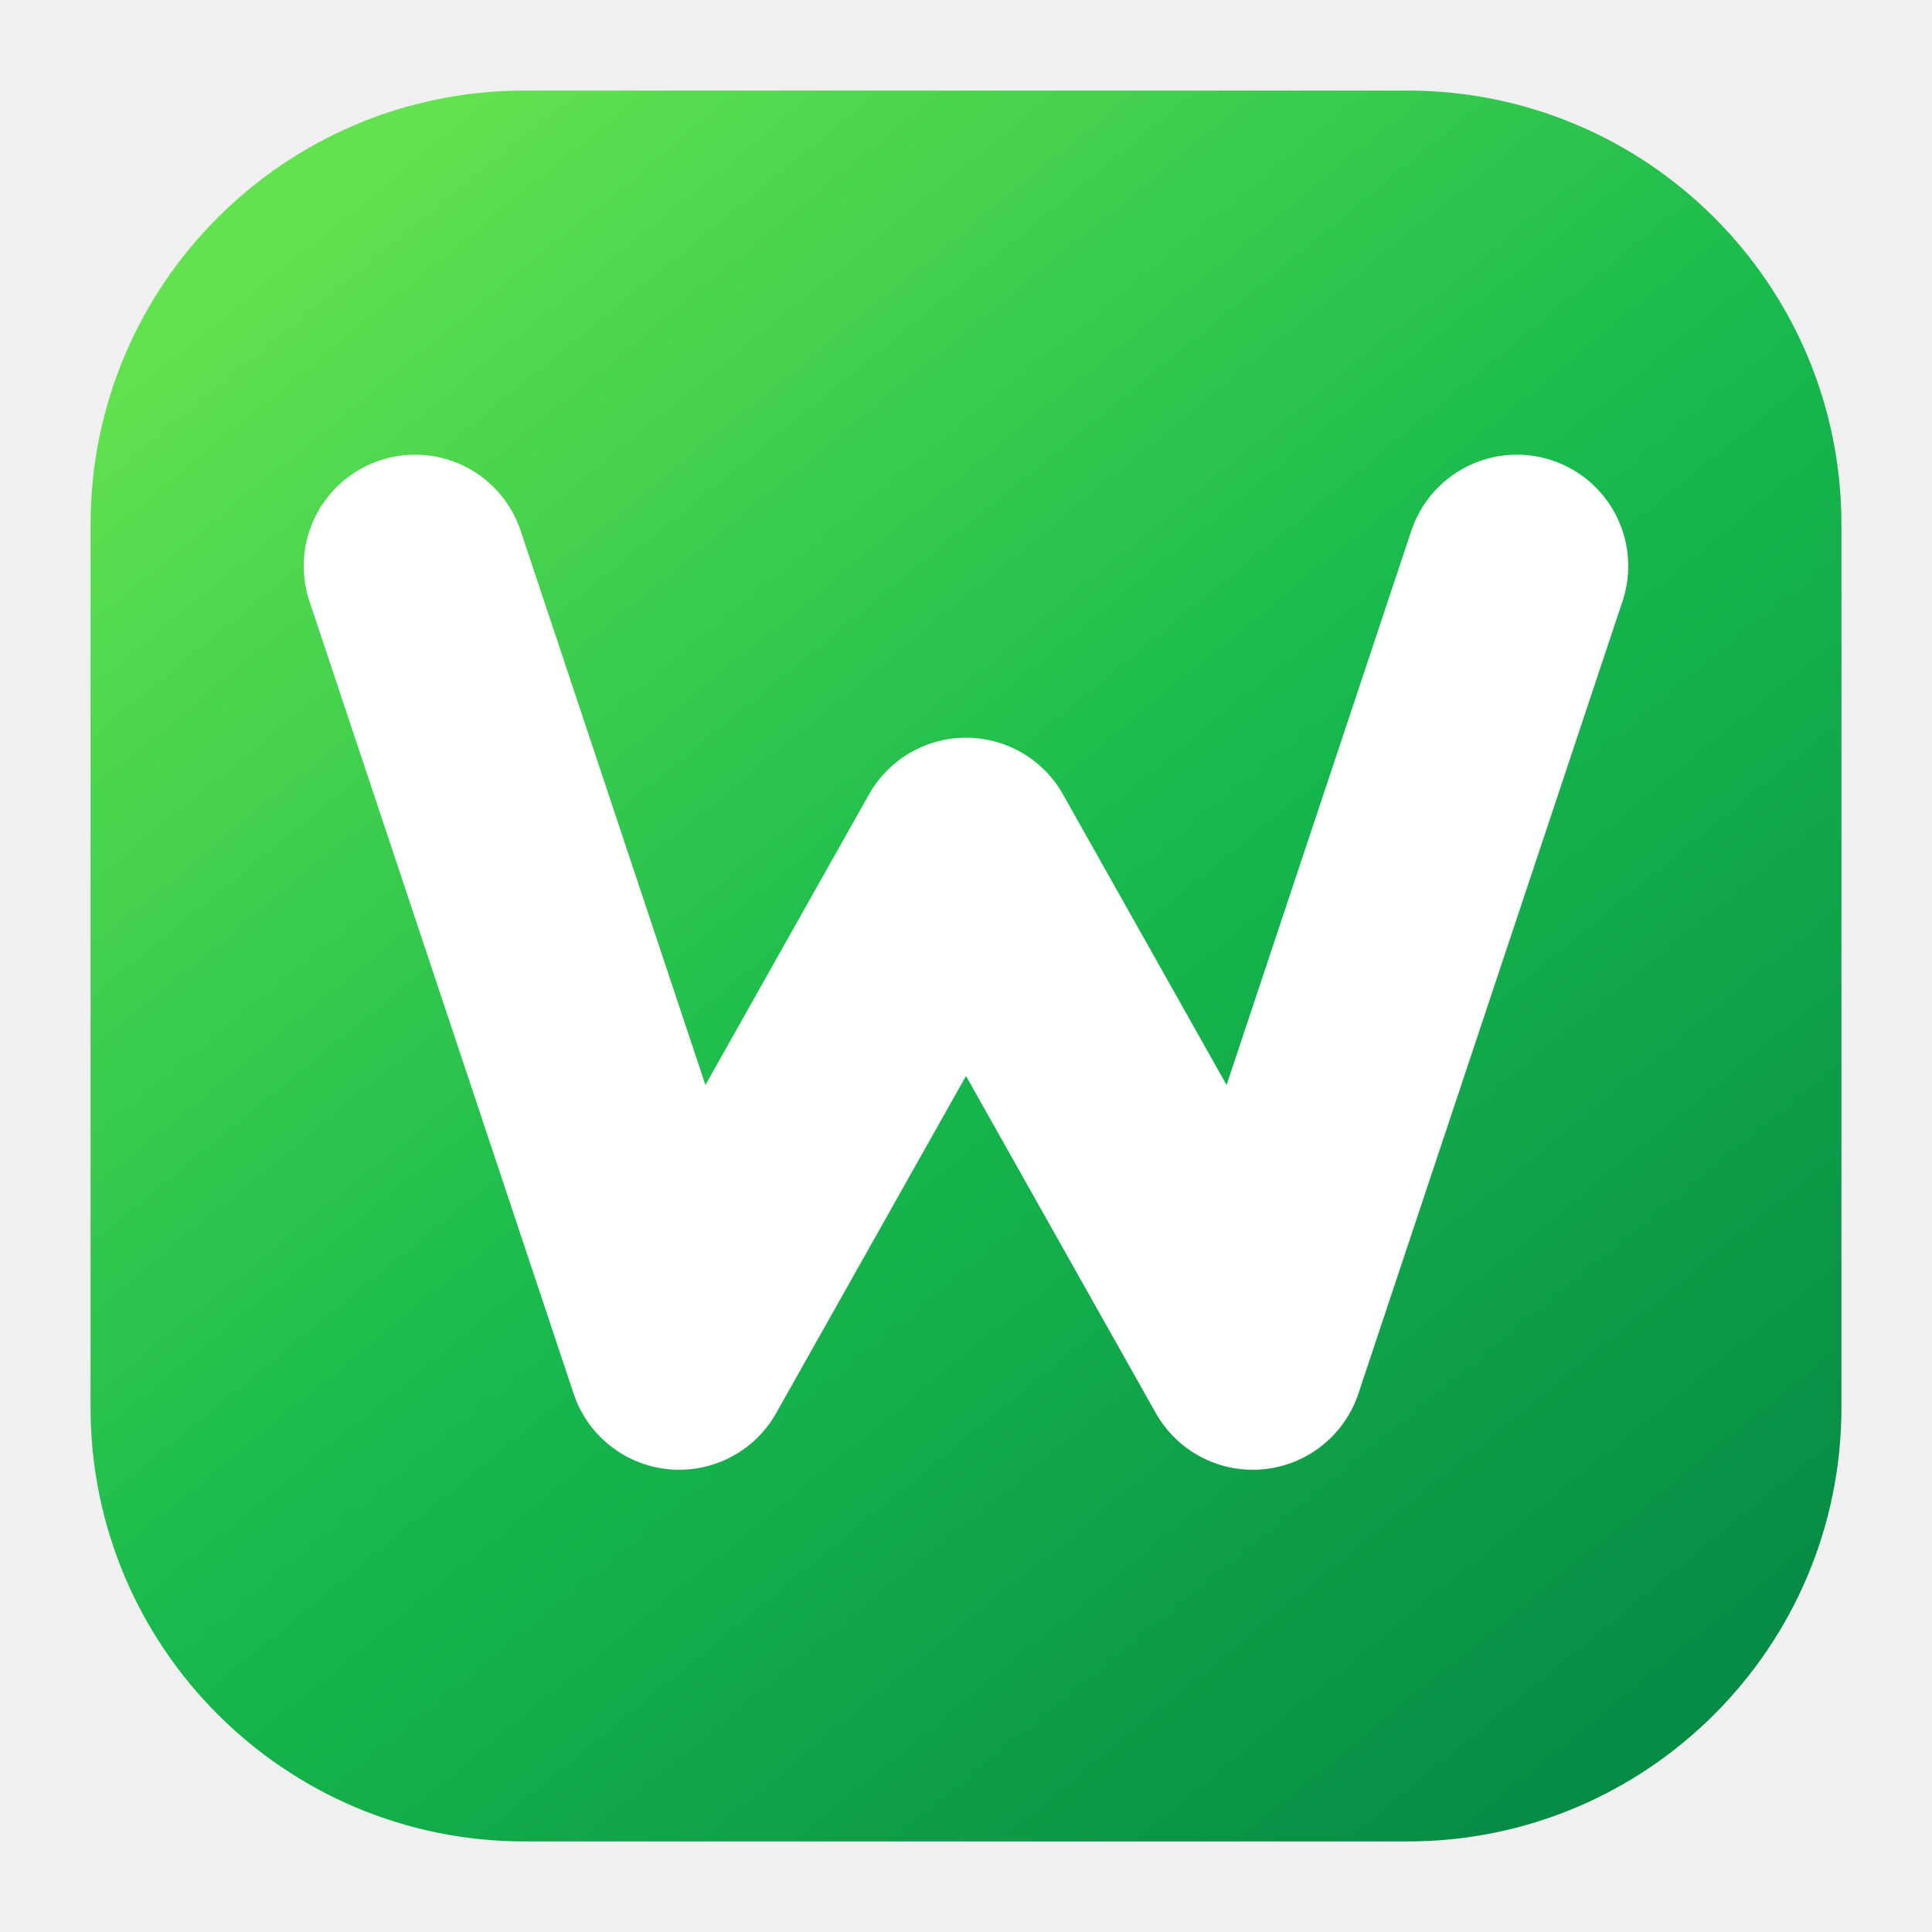
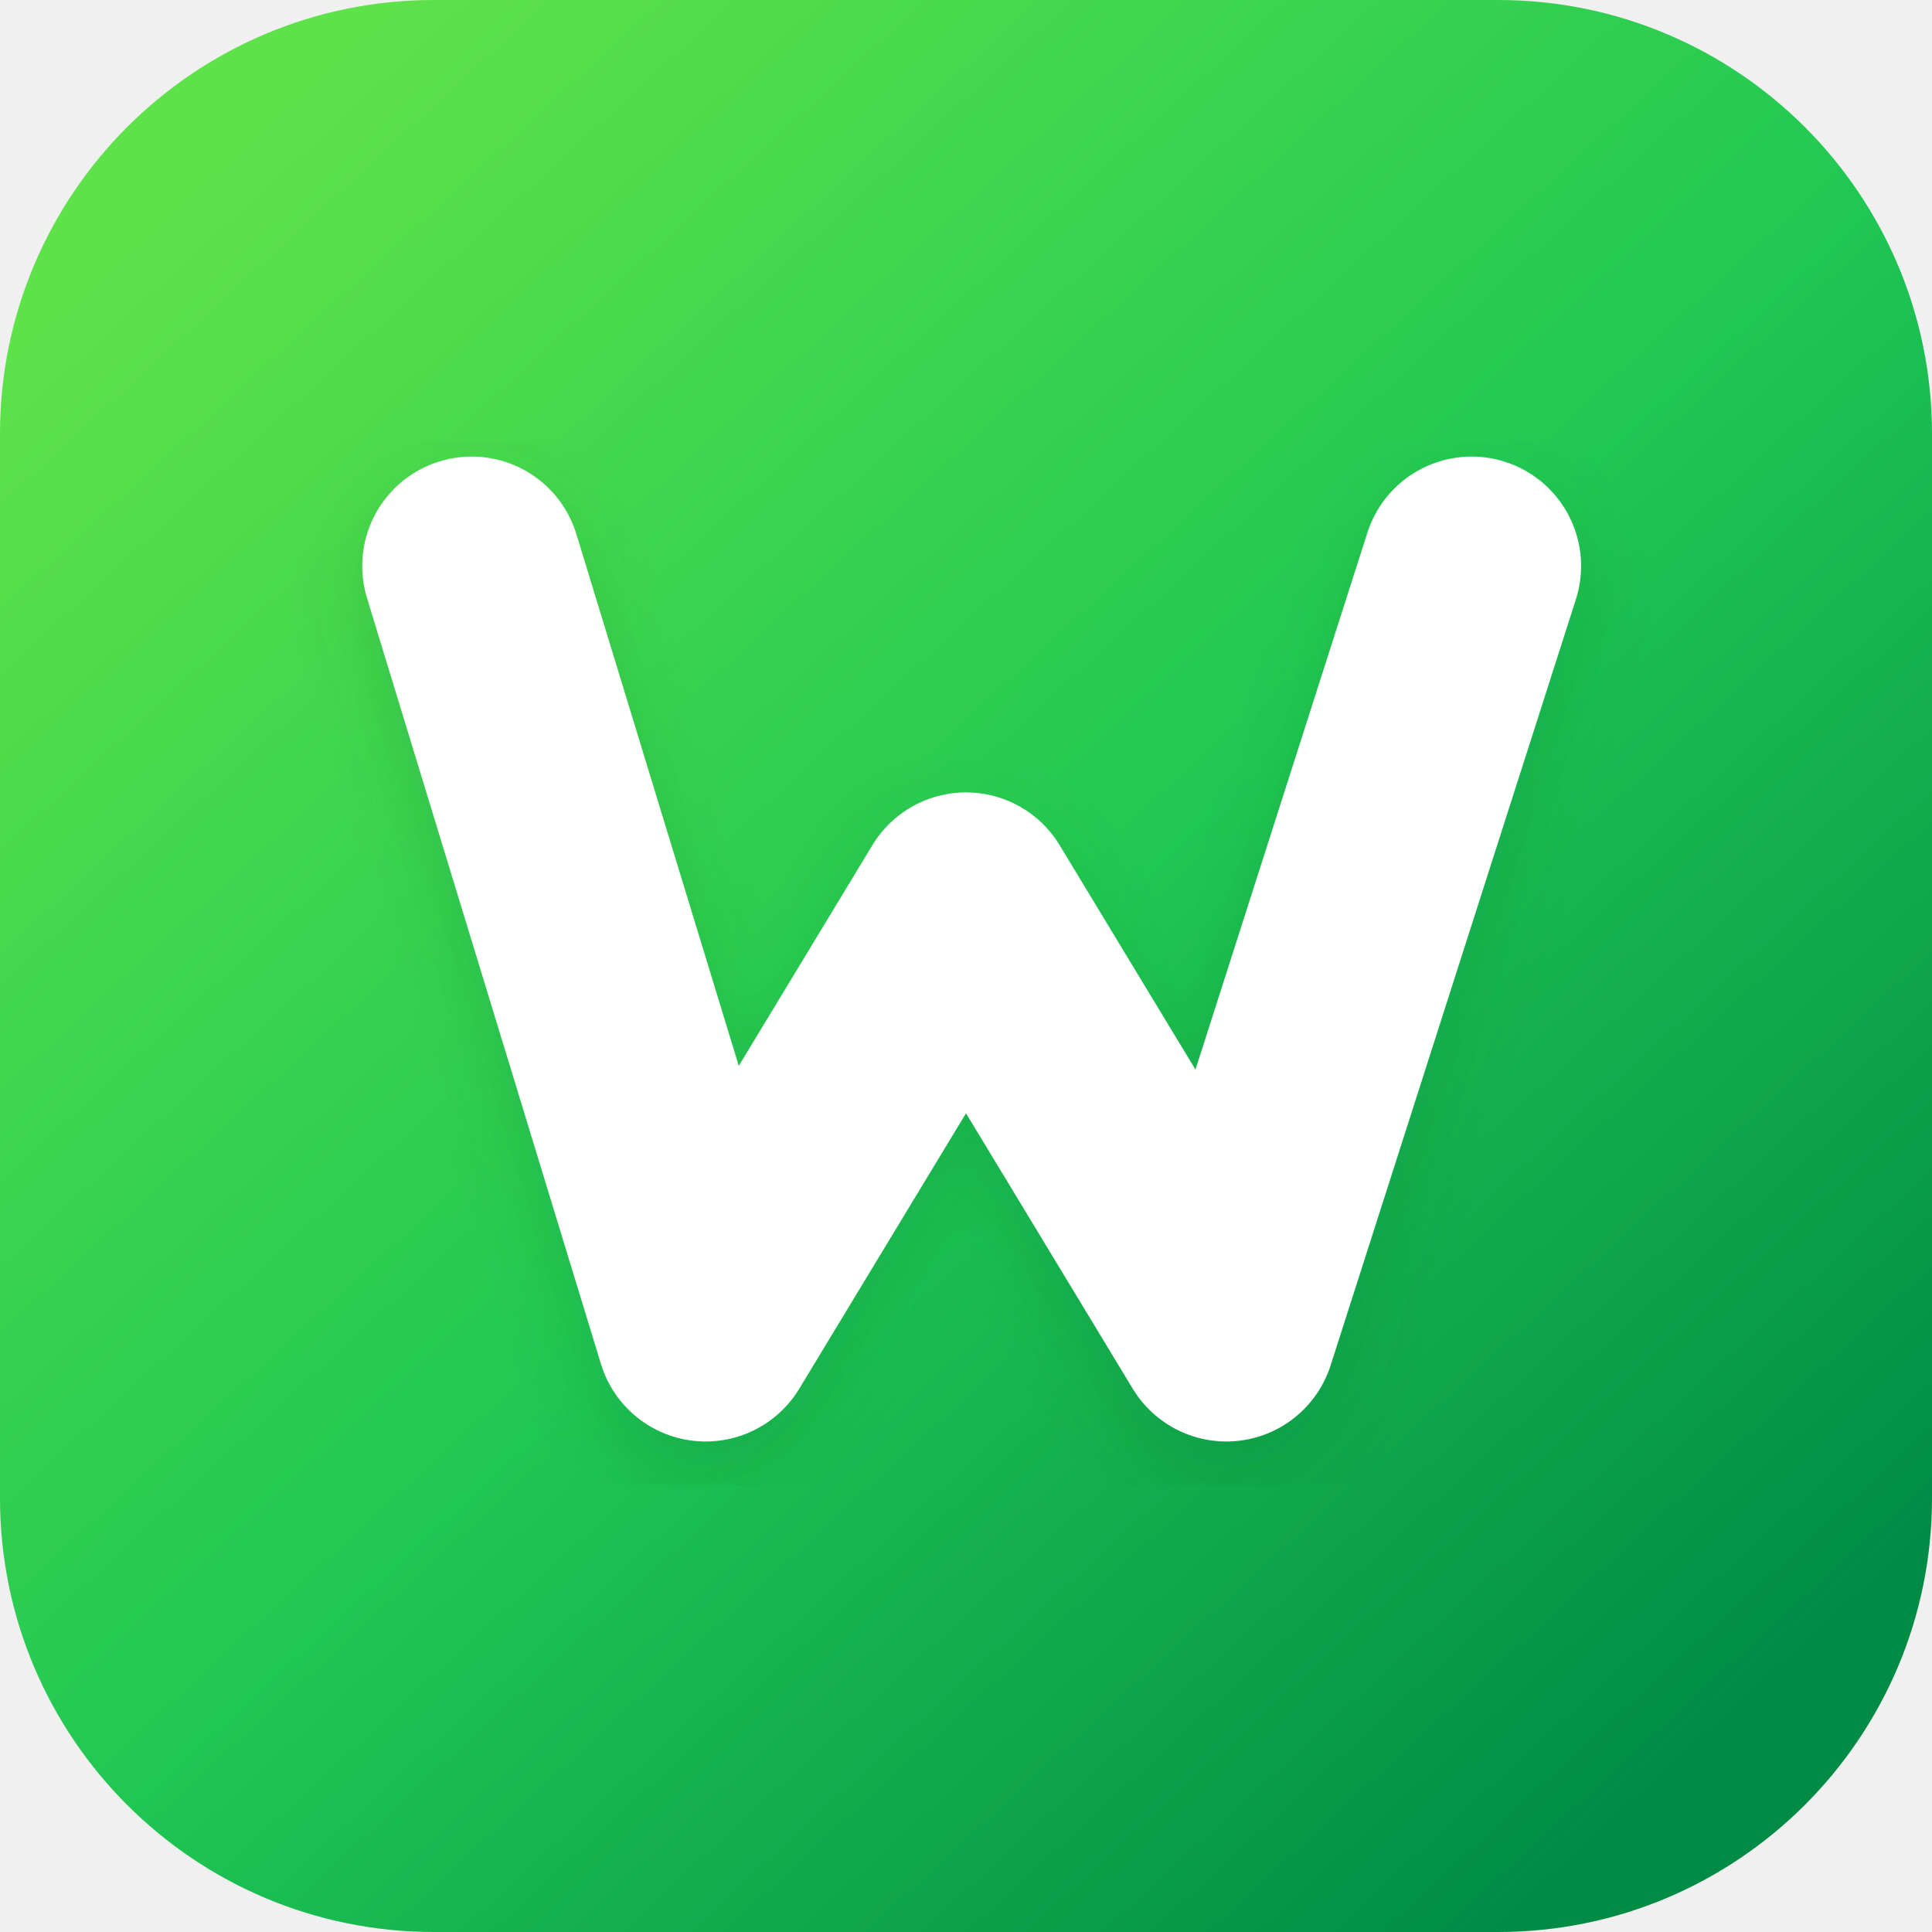
<svg xmlns="http://www.w3.org/2000/svg" viewBox="0 0 1024 1024" role="img" aria-labelledby="title desc">
  <defs>
-     <linearGradient id="bg" x1="170" y1="100" x2="850" y2="930" gradientUnits="userSpaceOnUse">
-       <stop offset="0" stop-color="#63E24F" />
-       <stop offset="0.5" stop-color="#18BA4D" />
-       <stop offset="1" stop-color="#078C45" />
+     <linearGradient id="bg" x1="110" y1="80" x2="900" y2="940" gradientUnits="userSpaceOnUse">
+       <stop offset="0" stop-color="#5EE24A" />
+       <stop offset="0.52" stop-color="#20C853" />
+       <stop offset="1" stop-color="#008B45" />
    </linearGradient>
+     <filter id="markShadow" x="-20%" y="-20%" width="140%" height="140%">
+       <feDropShadow dx="0" dy="16" stdDeviation="18" flood-color="#056A35" flood-opacity="0.18" />
+     </filter>
  </defs>
-   <rect x="48" y="48" width="928" height="928" rx="230" fill="url(#bg)" />
-   <path d="M220 300 L360 720 L512 450 L664 720 L804 300" fill="none" stroke="#fff" stroke-width="118" stroke-linecap="round" stroke-linejoin="round" />
+   <rect width="1024" height="1024" rx="230" fill="url(#bg)" />
+   <path d="M250 300 L374 706 L512 478 L650 706 L780 300" fill="none" stroke="#FFFFFF" stroke-width="116" stroke-linecap="round" stroke-linejoin="round" filter="url(#markShadow)" />
</svg>
